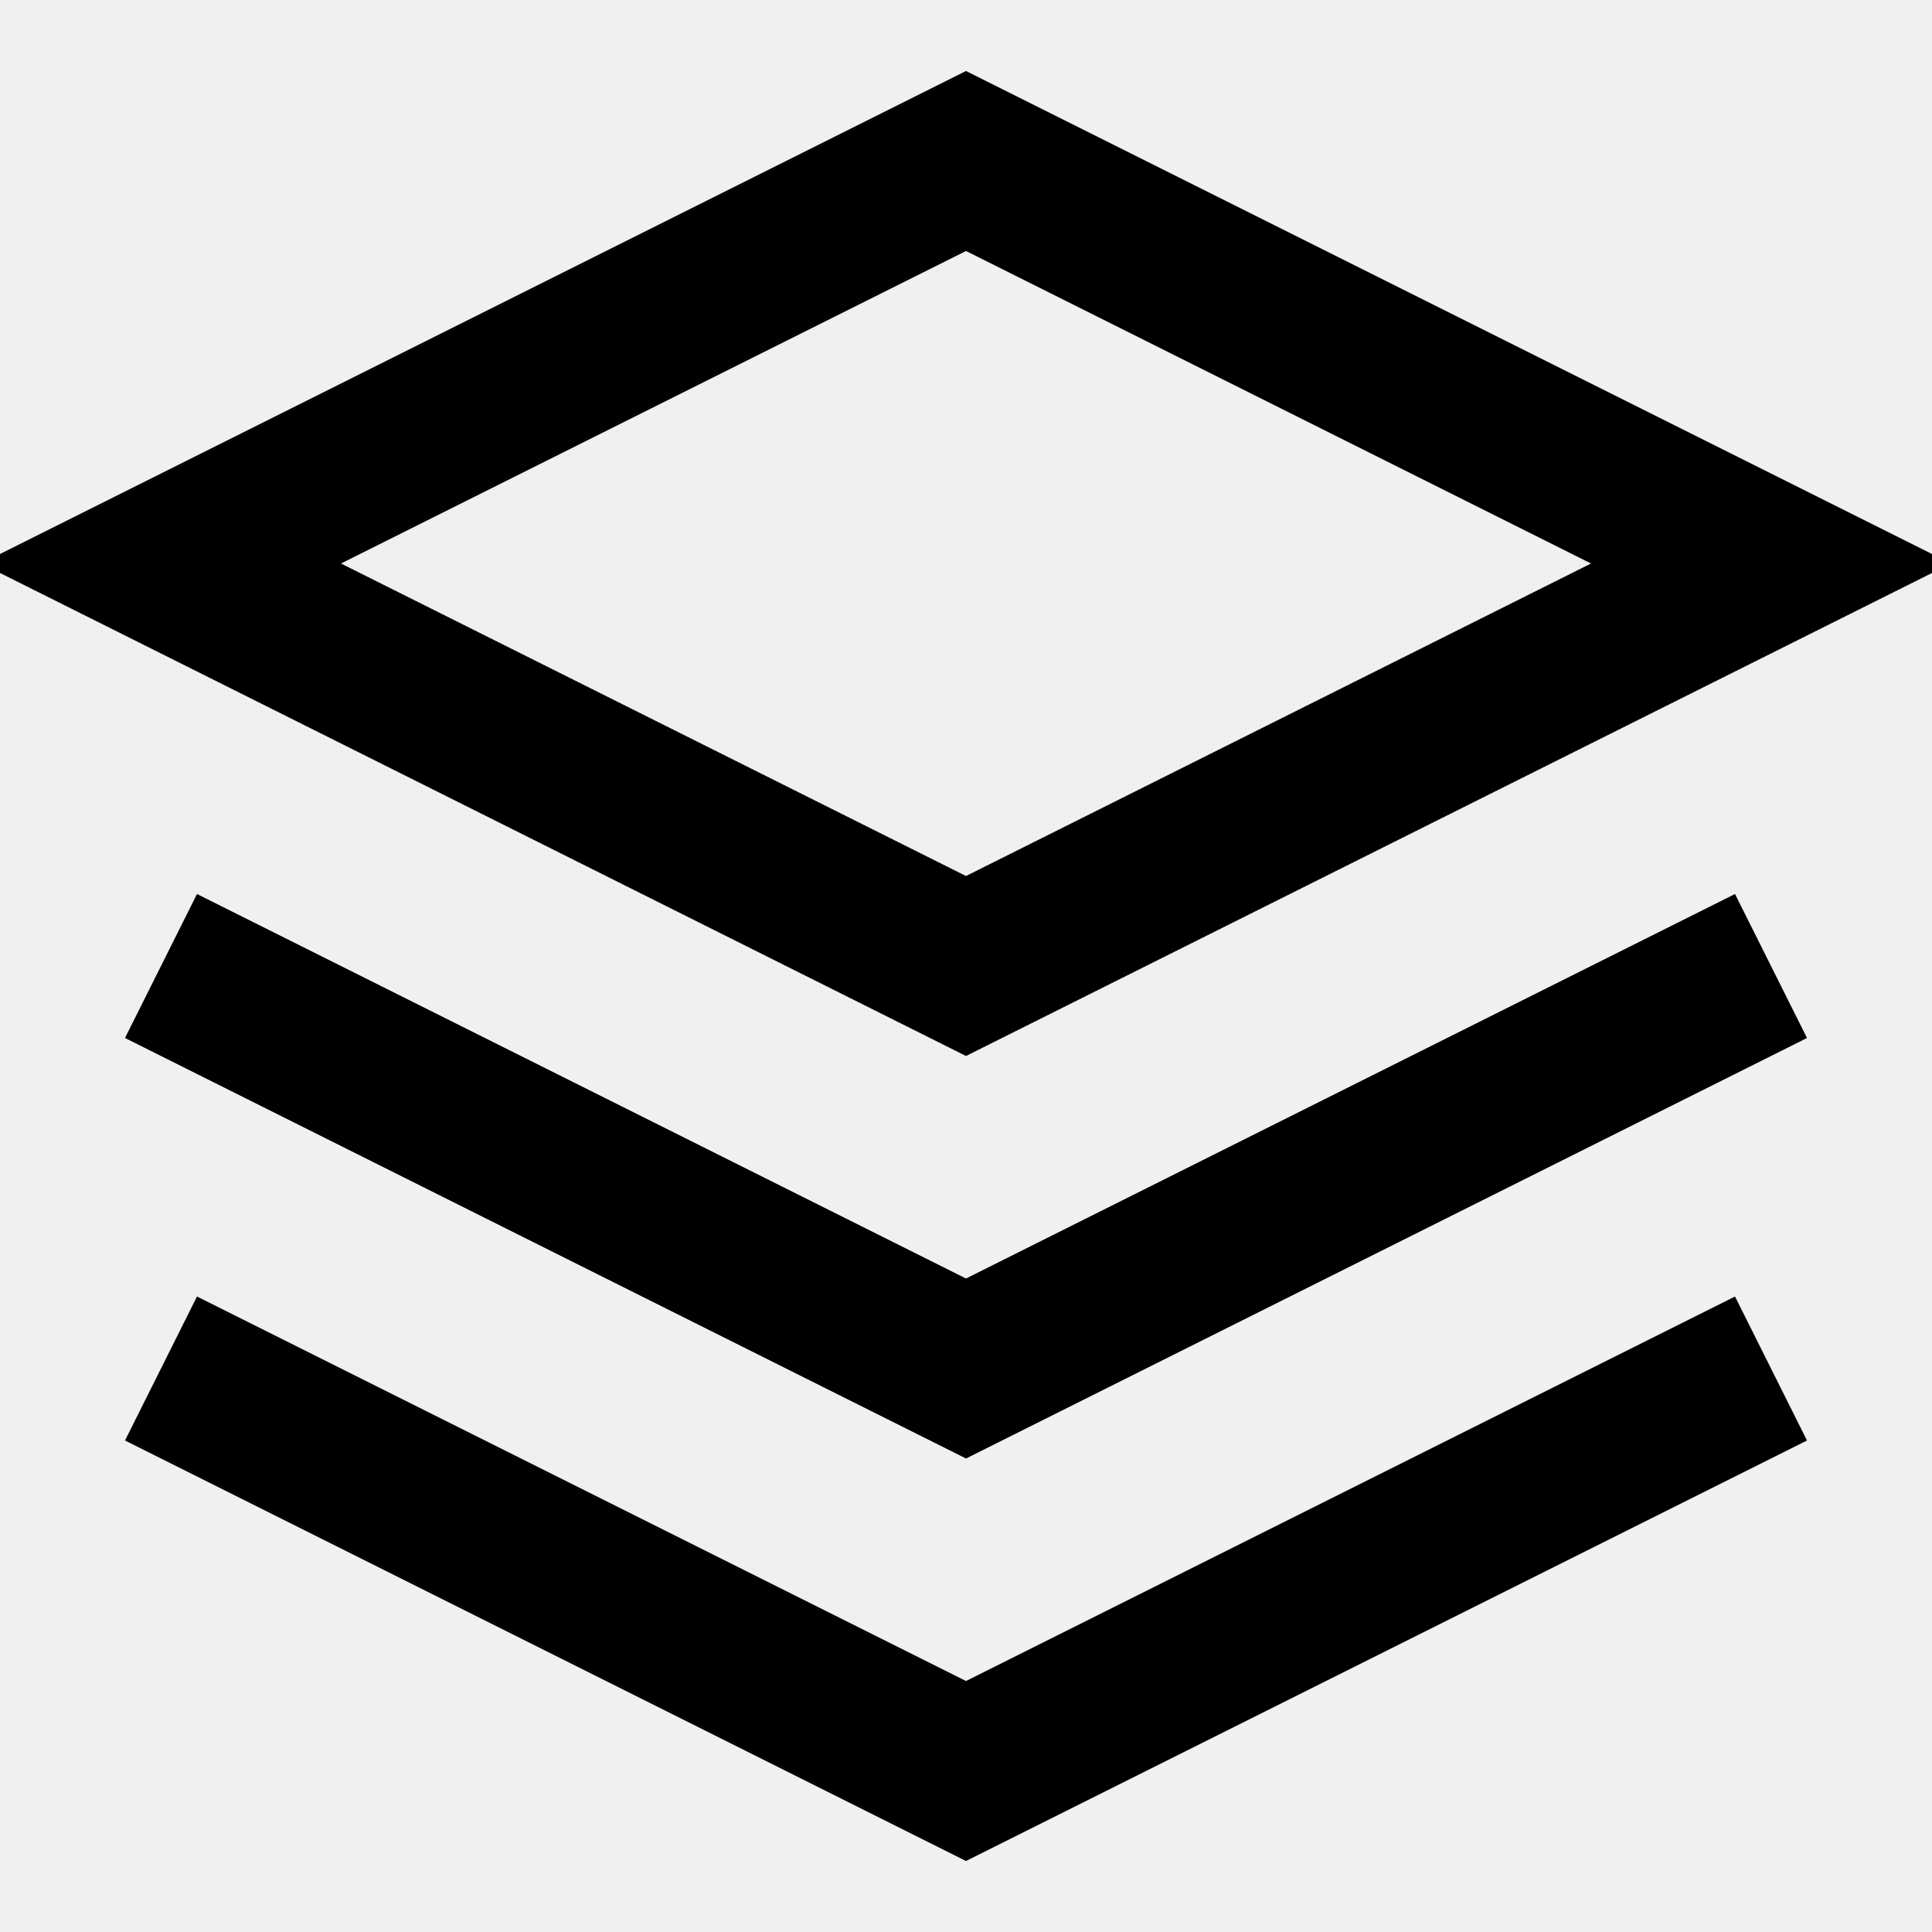
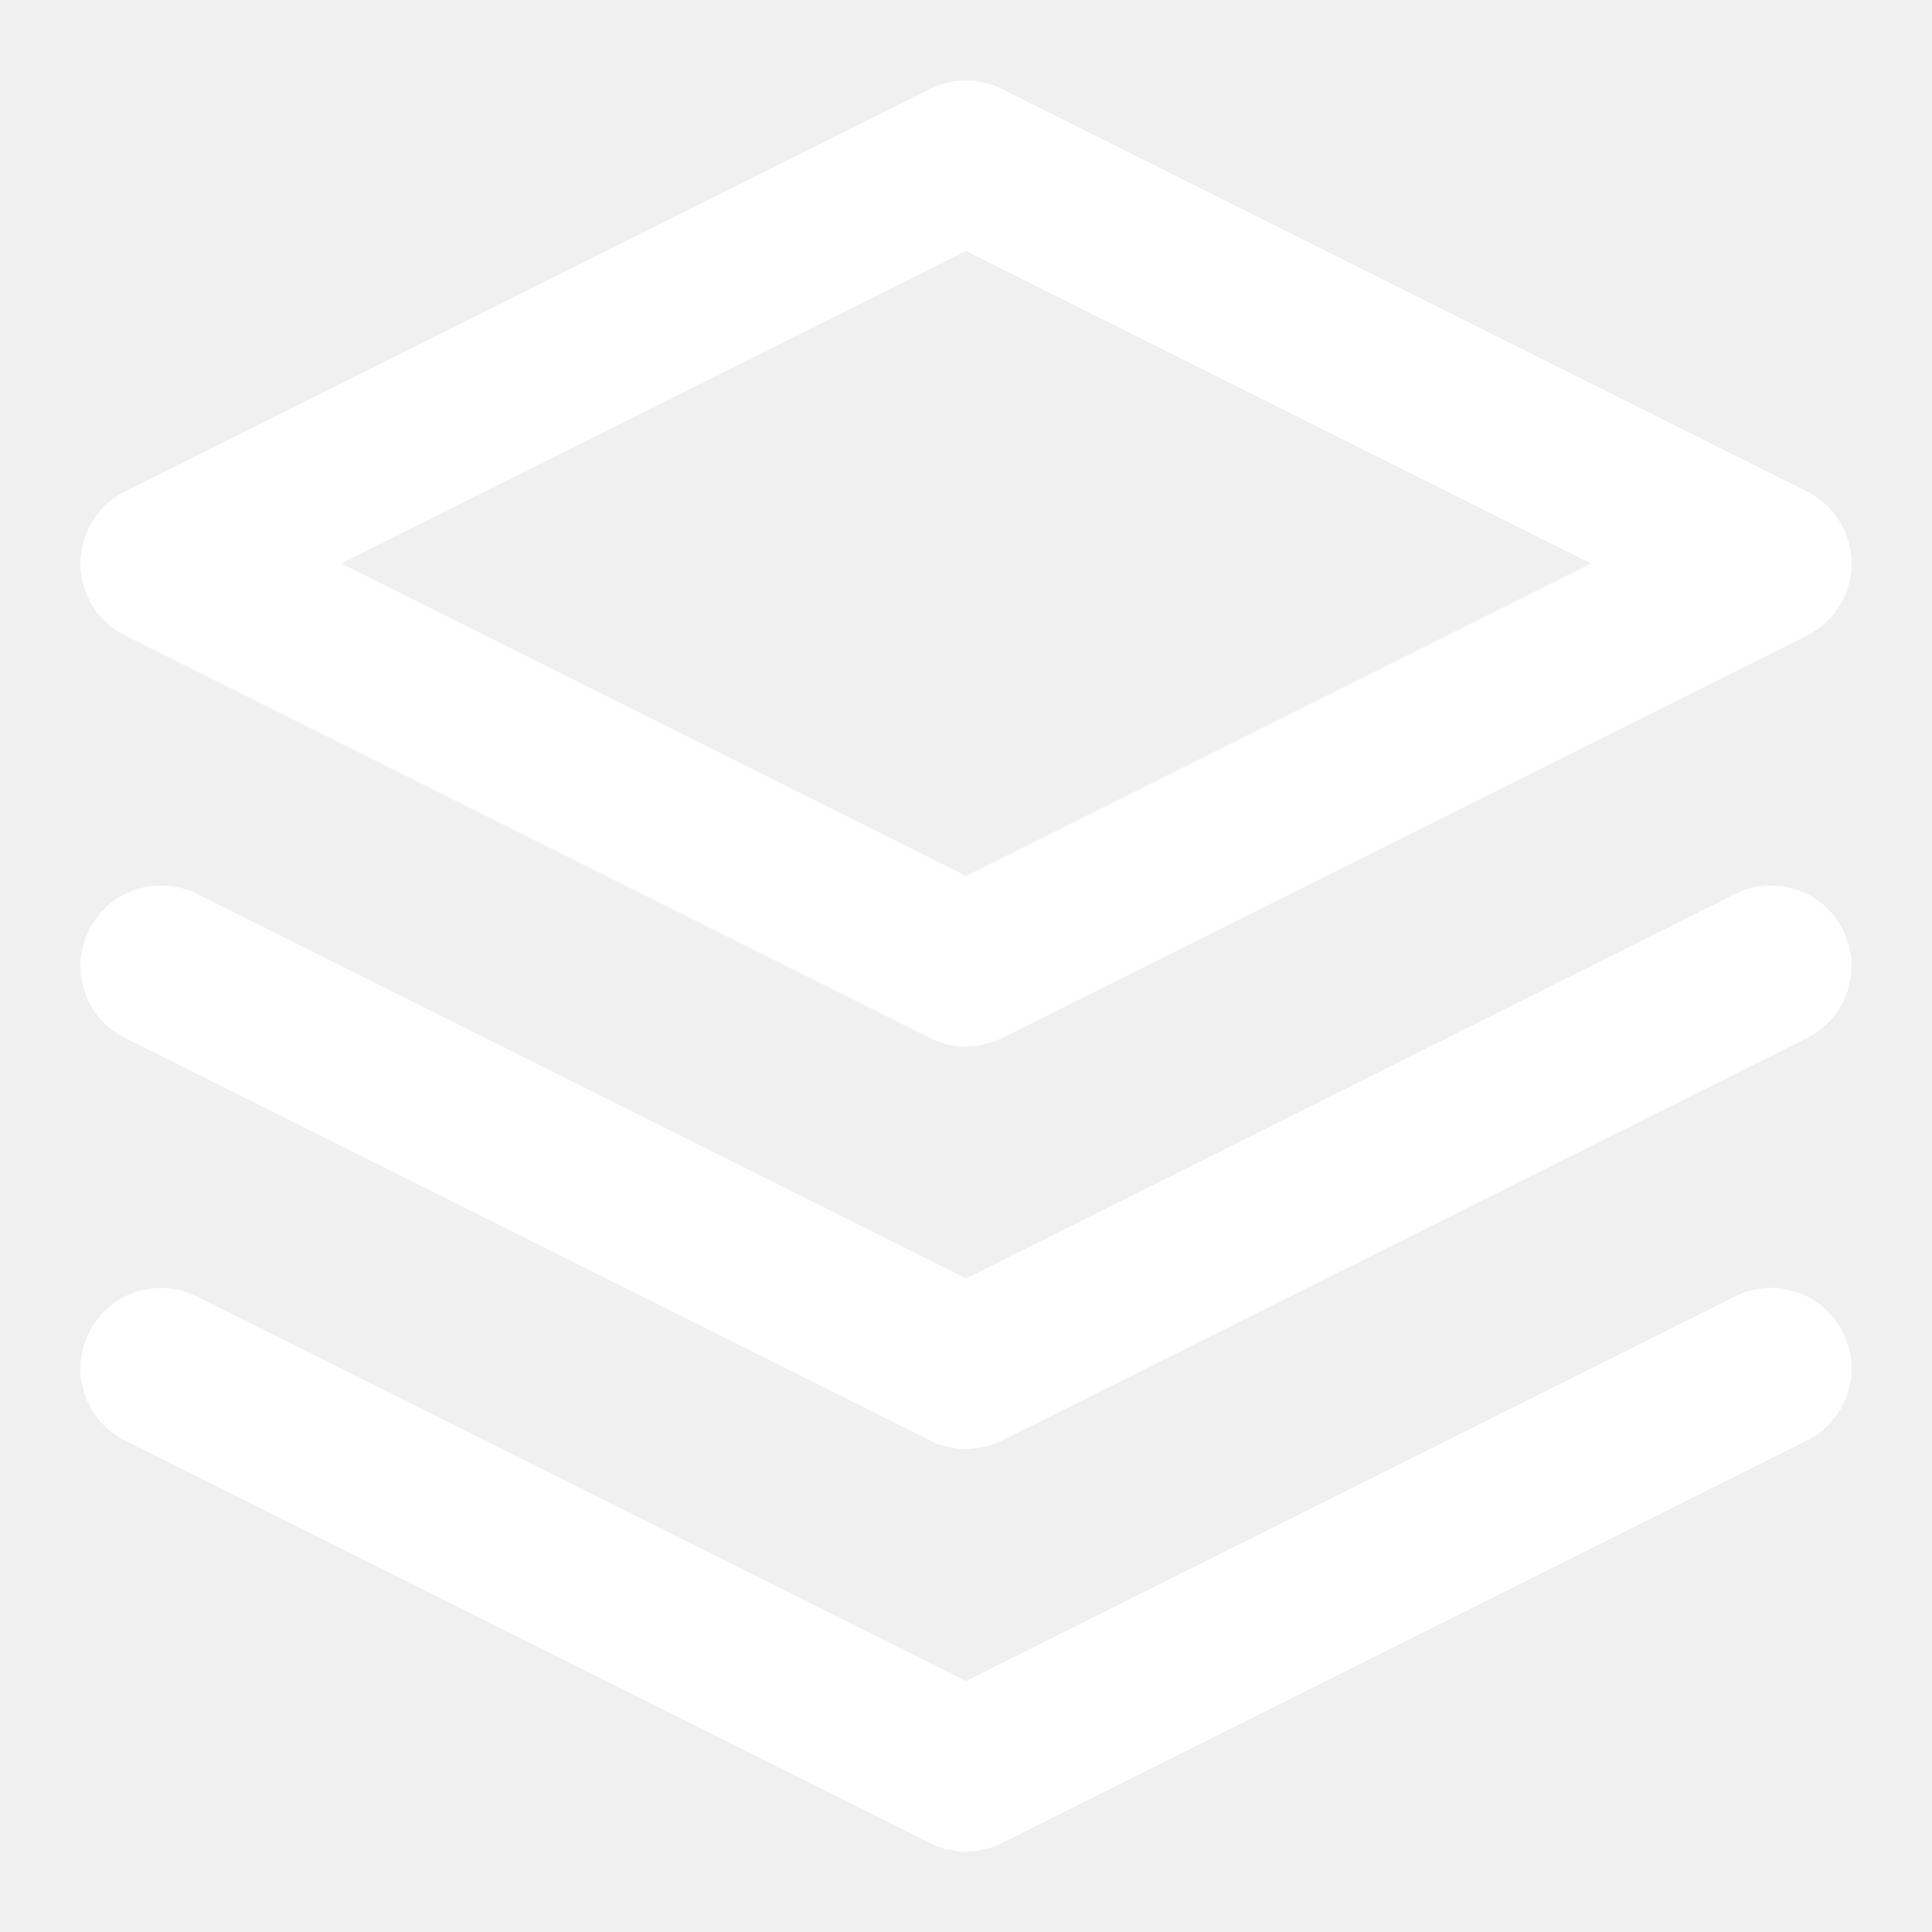
- <svg xmlns="http://www.w3.org/2000/svg" viewBox="0 0 24 24" fill="none" stroke="currentColor" stroke-width="2" aria-hidden="true">
+ <svg xmlns="http://www.w3.org/2000/svg" viewBox="0 0 24 24" fill="none" stroke="#ffffff" stroke-width="2" stroke-linecap="round" stroke-linejoin="round" aria-hidden="true">
  <path d="M12 2L2 7l10 5 10-5-10-5zM2 17l10 5 10-5M2 12l10 5 10-5" />
</svg>
